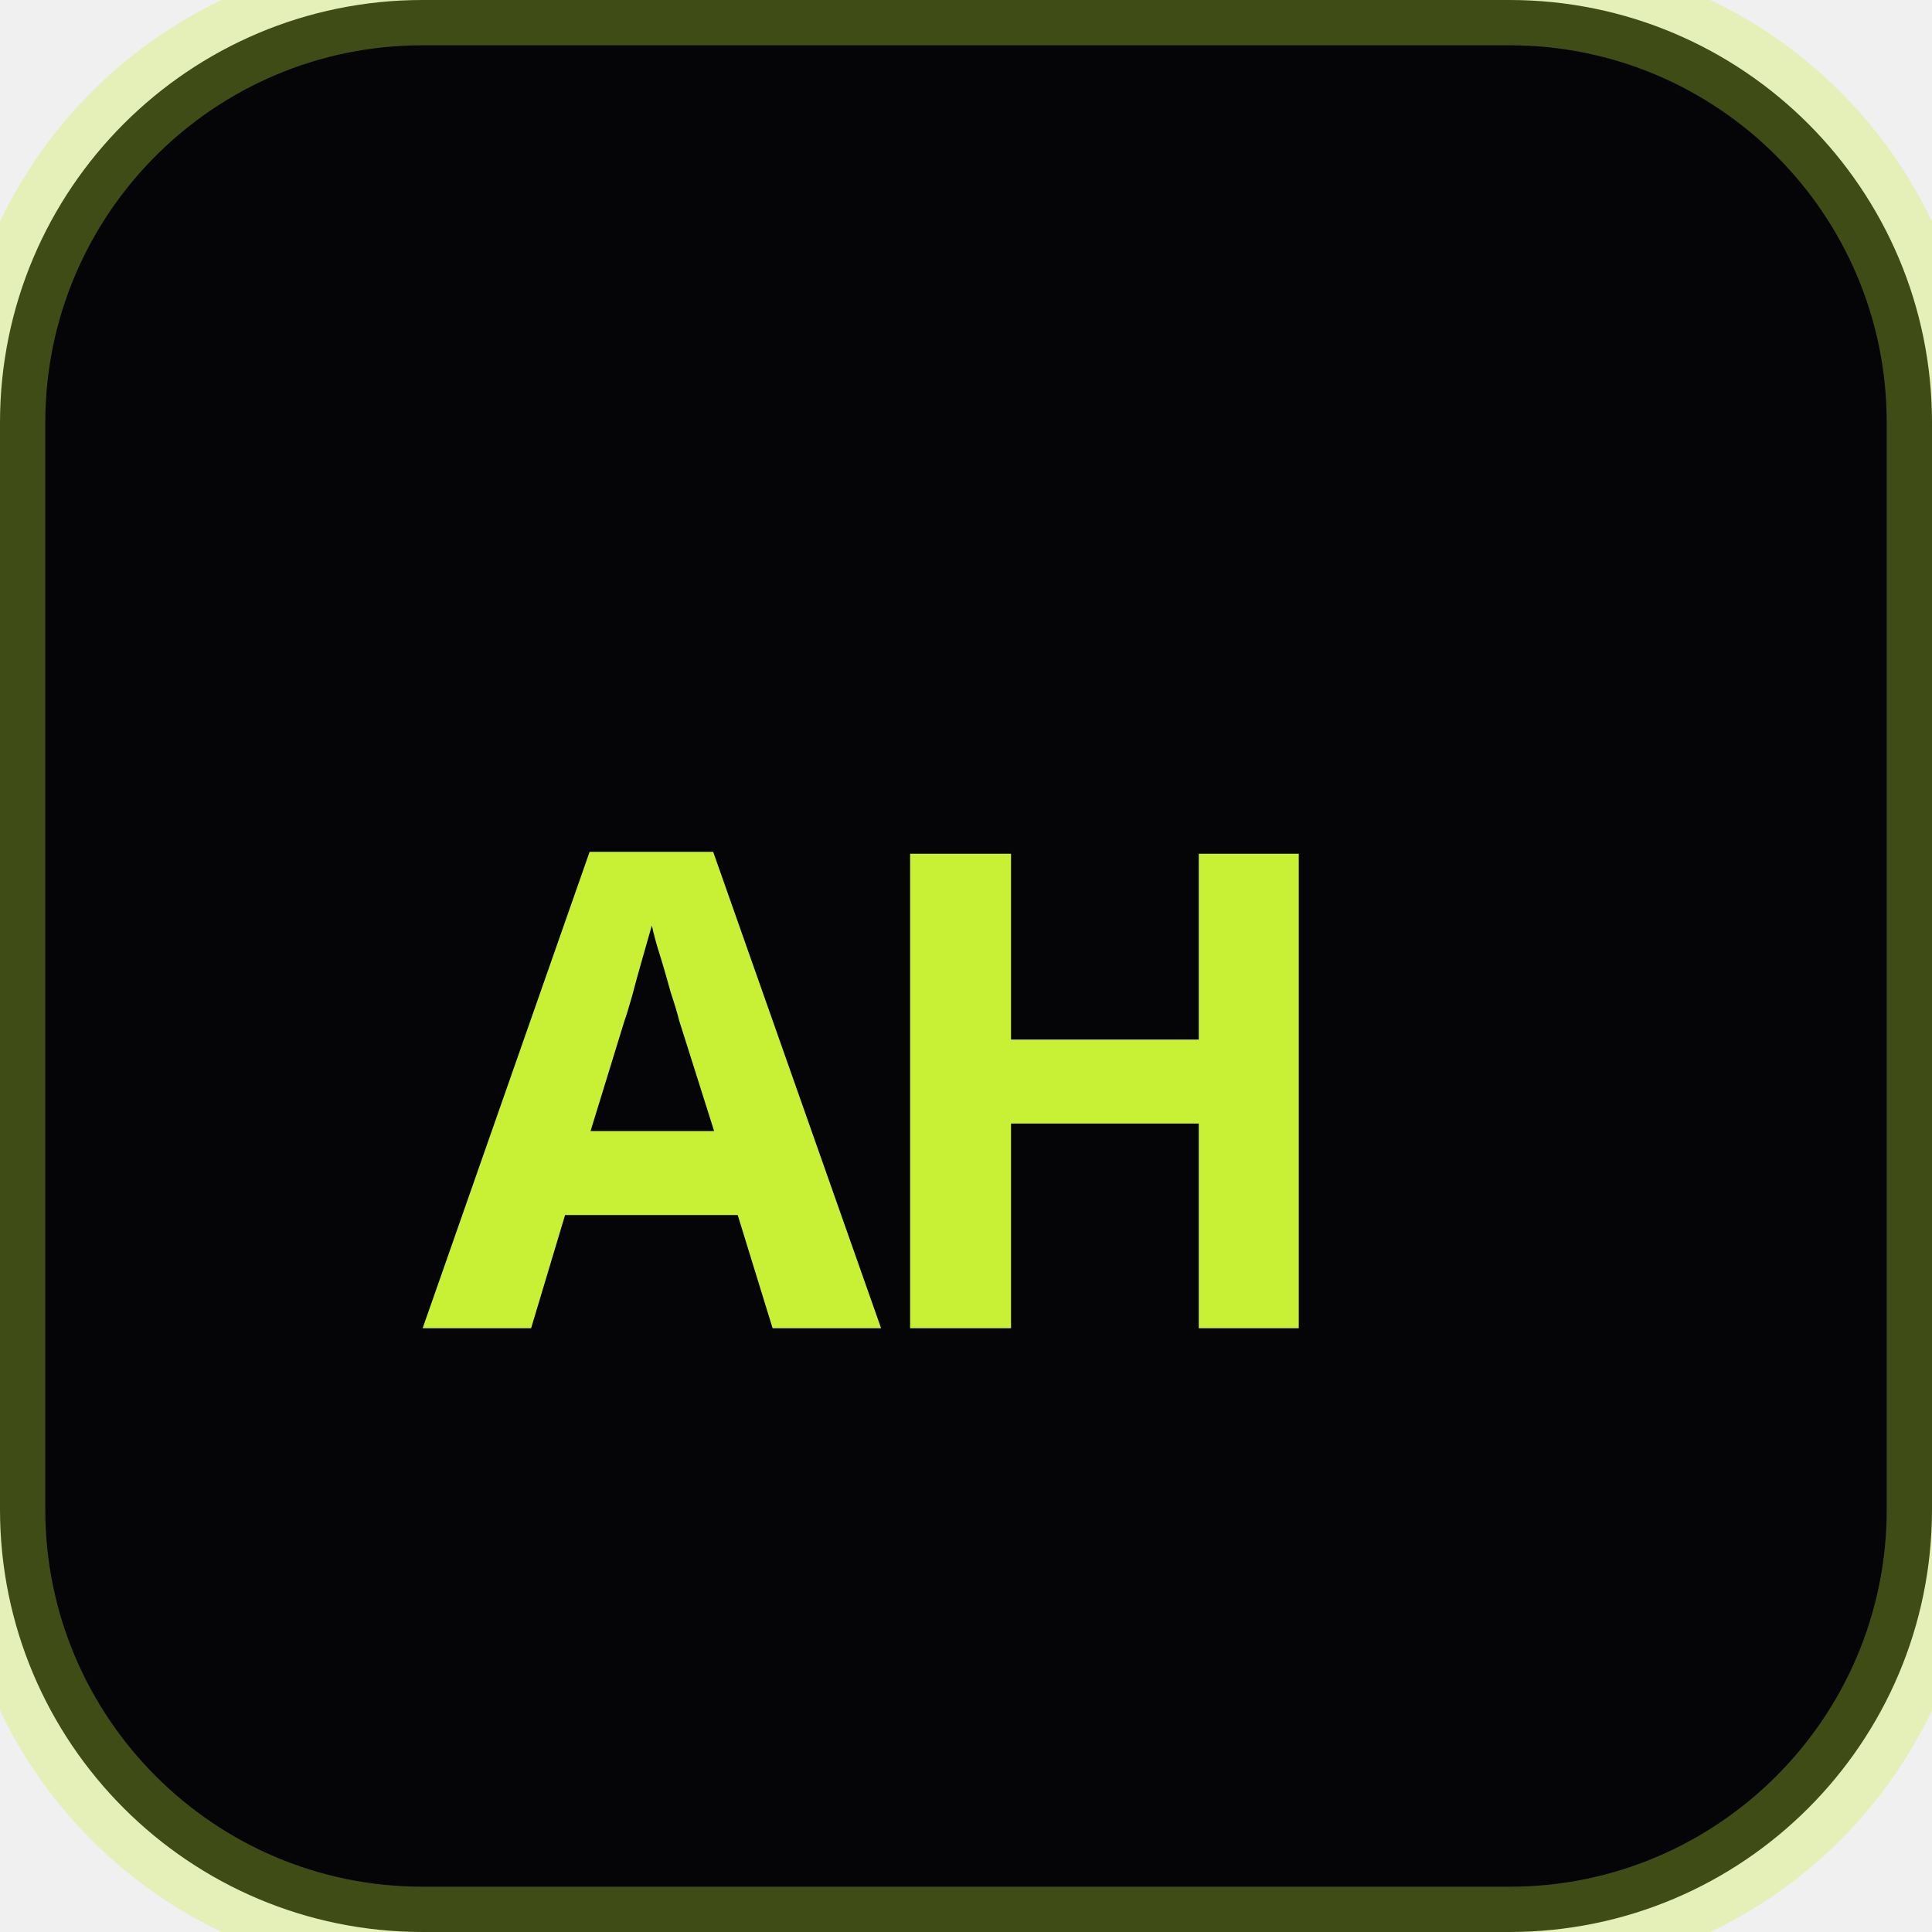
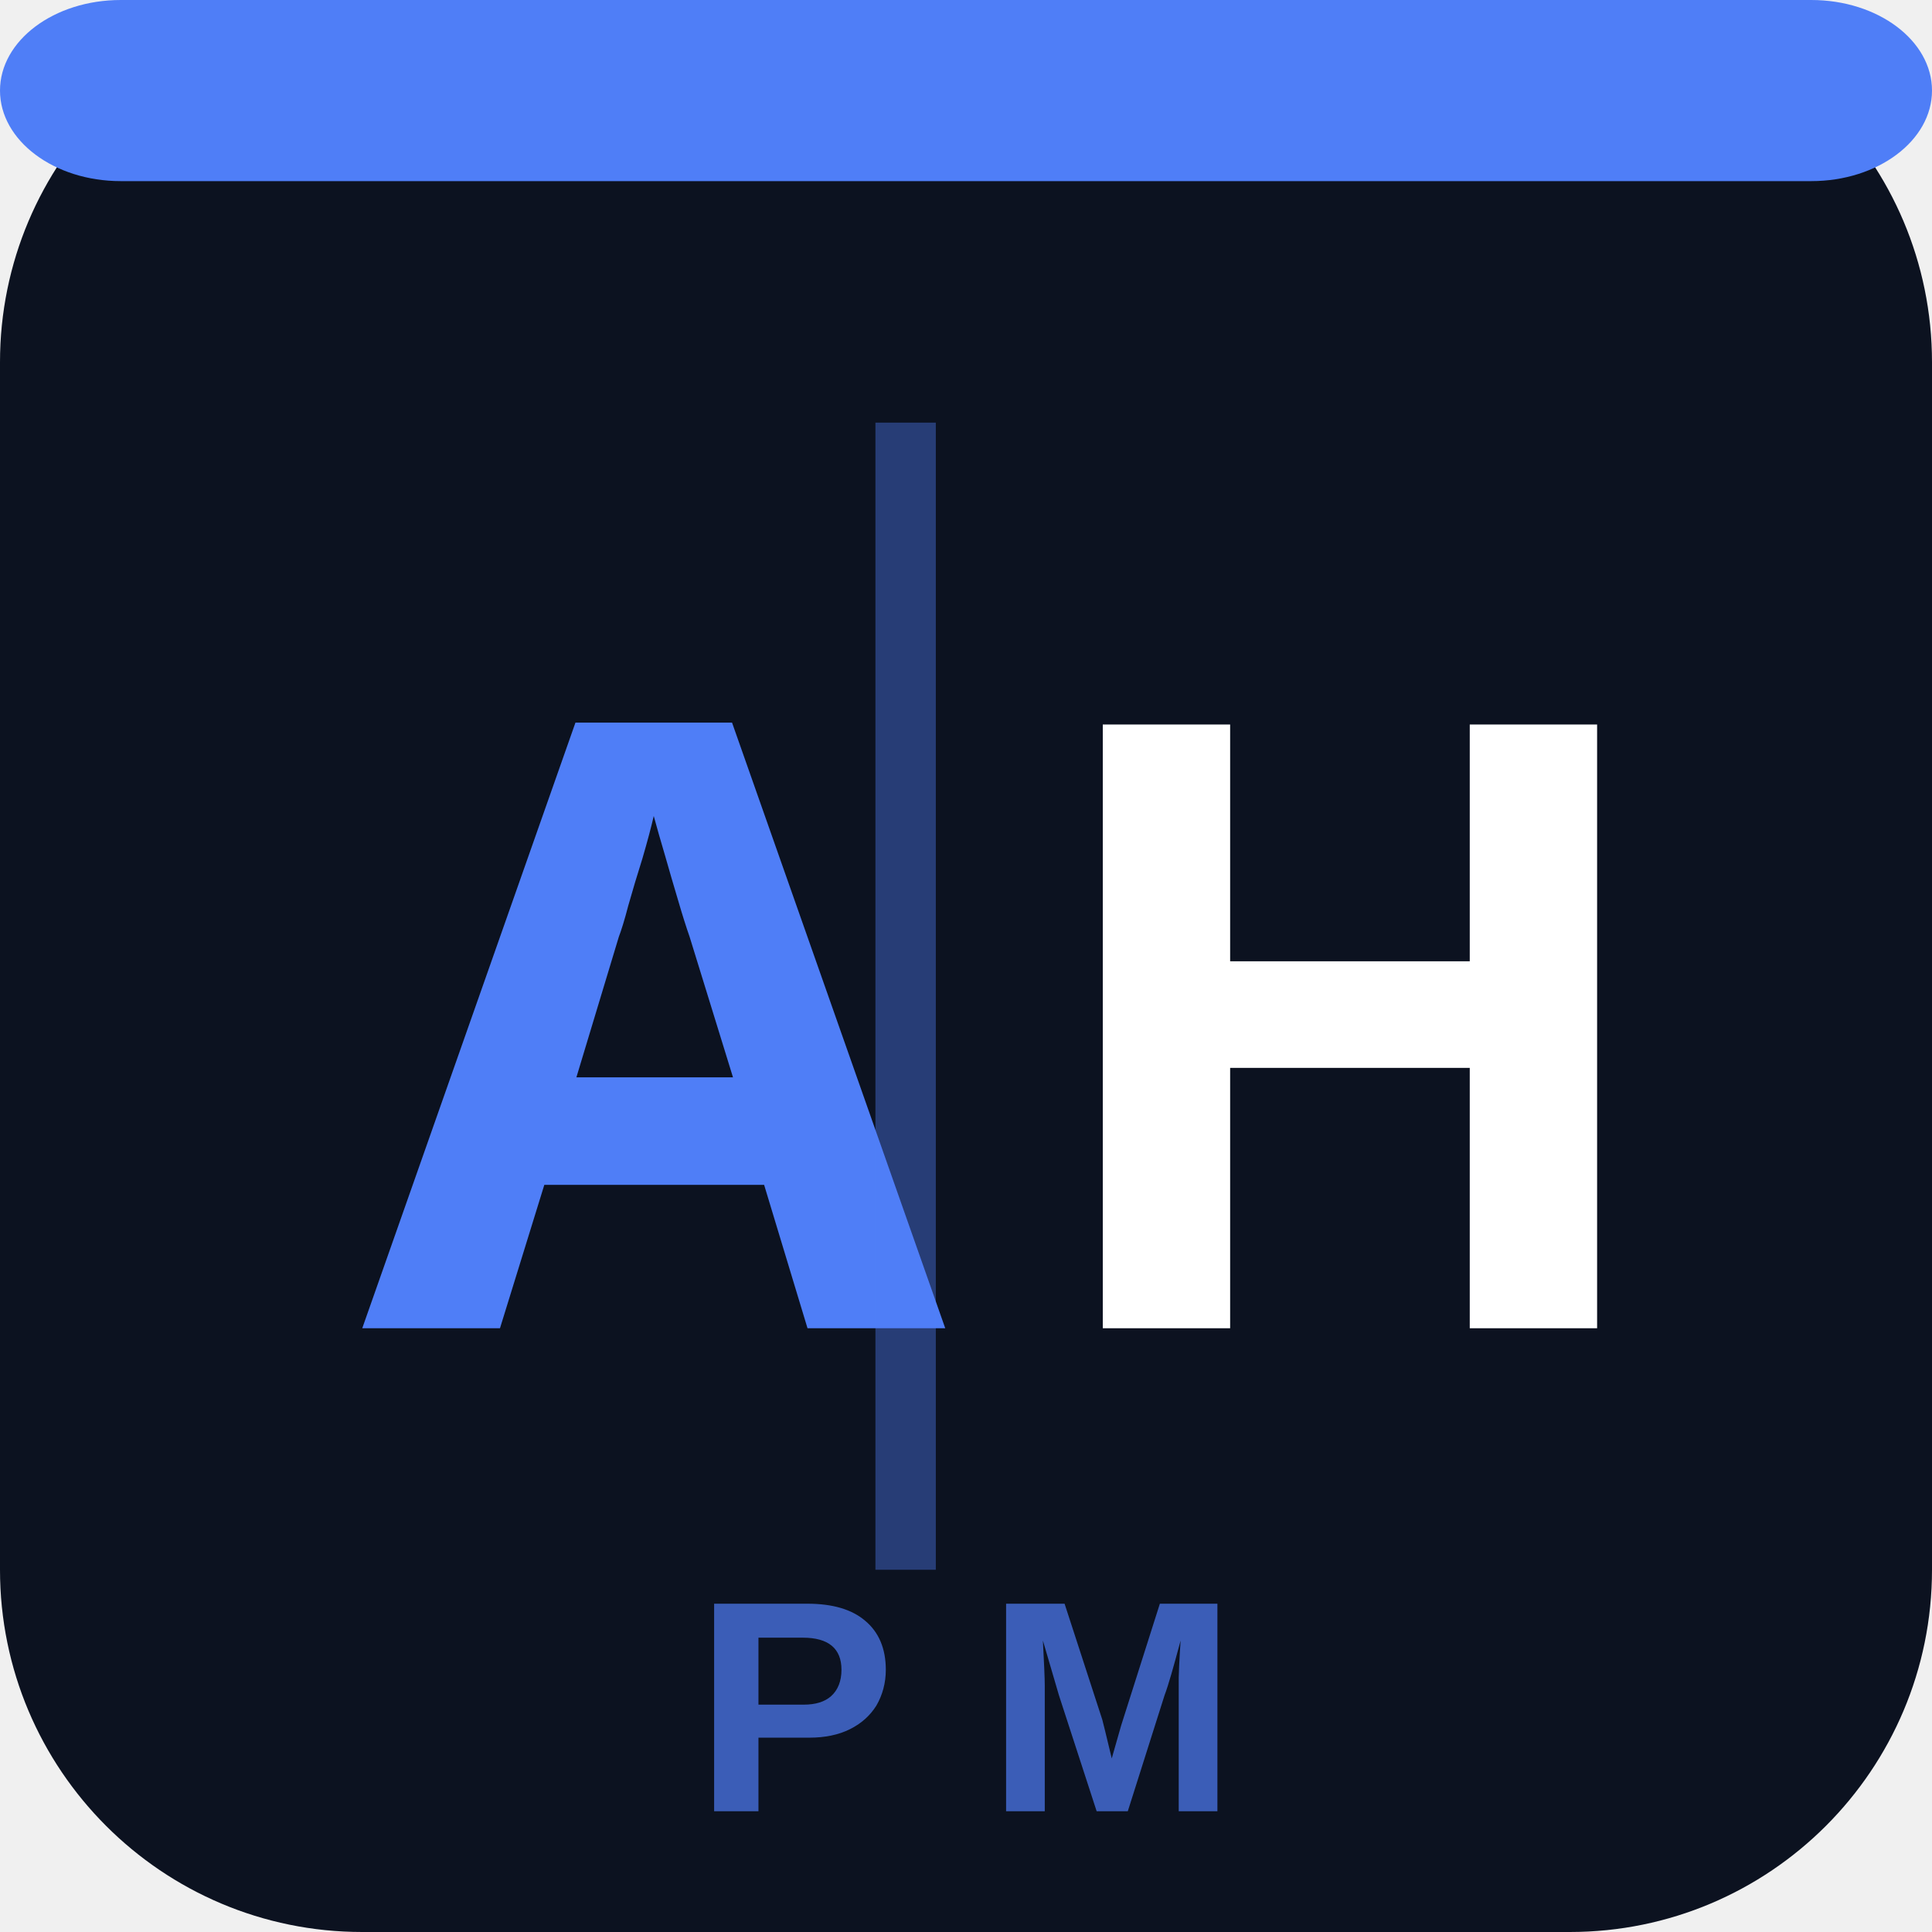
- <svg xmlns="http://www.w3.org/2000/svg" viewBox="0 0 32 32">
-   <rect width="32" height="32" rx="7" fill="#050508" />
-   <rect width="32" height="32" rx="7" fill="none" stroke="#c8f135" stroke-width="1.5" opacity="0.3" />
-   <text x="7" y="22" font-family="Arial Black,sans-serif" font-size="11" font-weight="900" fill="#c8f135" letter-spacing="-0.5">AH</text>
+ <svg xmlns="http://www.w3.org/2000/svg" viewBox="0 0 32 32" width="32" height="32">
+   <rect width="32" height="32" rx="6" fill="#0c1220" />
+   <rect x="0" y="0" width="32" height="3" rx="2" fill="#4f7ef7" />
+   <text x="6" y="22" font-family="Arial Black,sans-serif" font-size="14" font-weight="900" fill="#4f7ef7" letter-spacing="-0.5">A</text>
+   <text x="17" y="22" font-family="Arial Black,sans-serif" font-size="14" font-weight="900" fill="#ffffff" letter-spacing="-0.5">H</text>
+   <line x1="15" y1="7" x2="15" y2="26" stroke="#4f7ef7" stroke-width="1" opacity="0.4" />
+   <text x="16" y="30" font-family="Arial,sans-serif" font-size="5" font-weight="700" fill="#4f7ef7" text-anchor="middle" letter-spacing="1.5" opacity="0.7">PM</text>
</svg>
